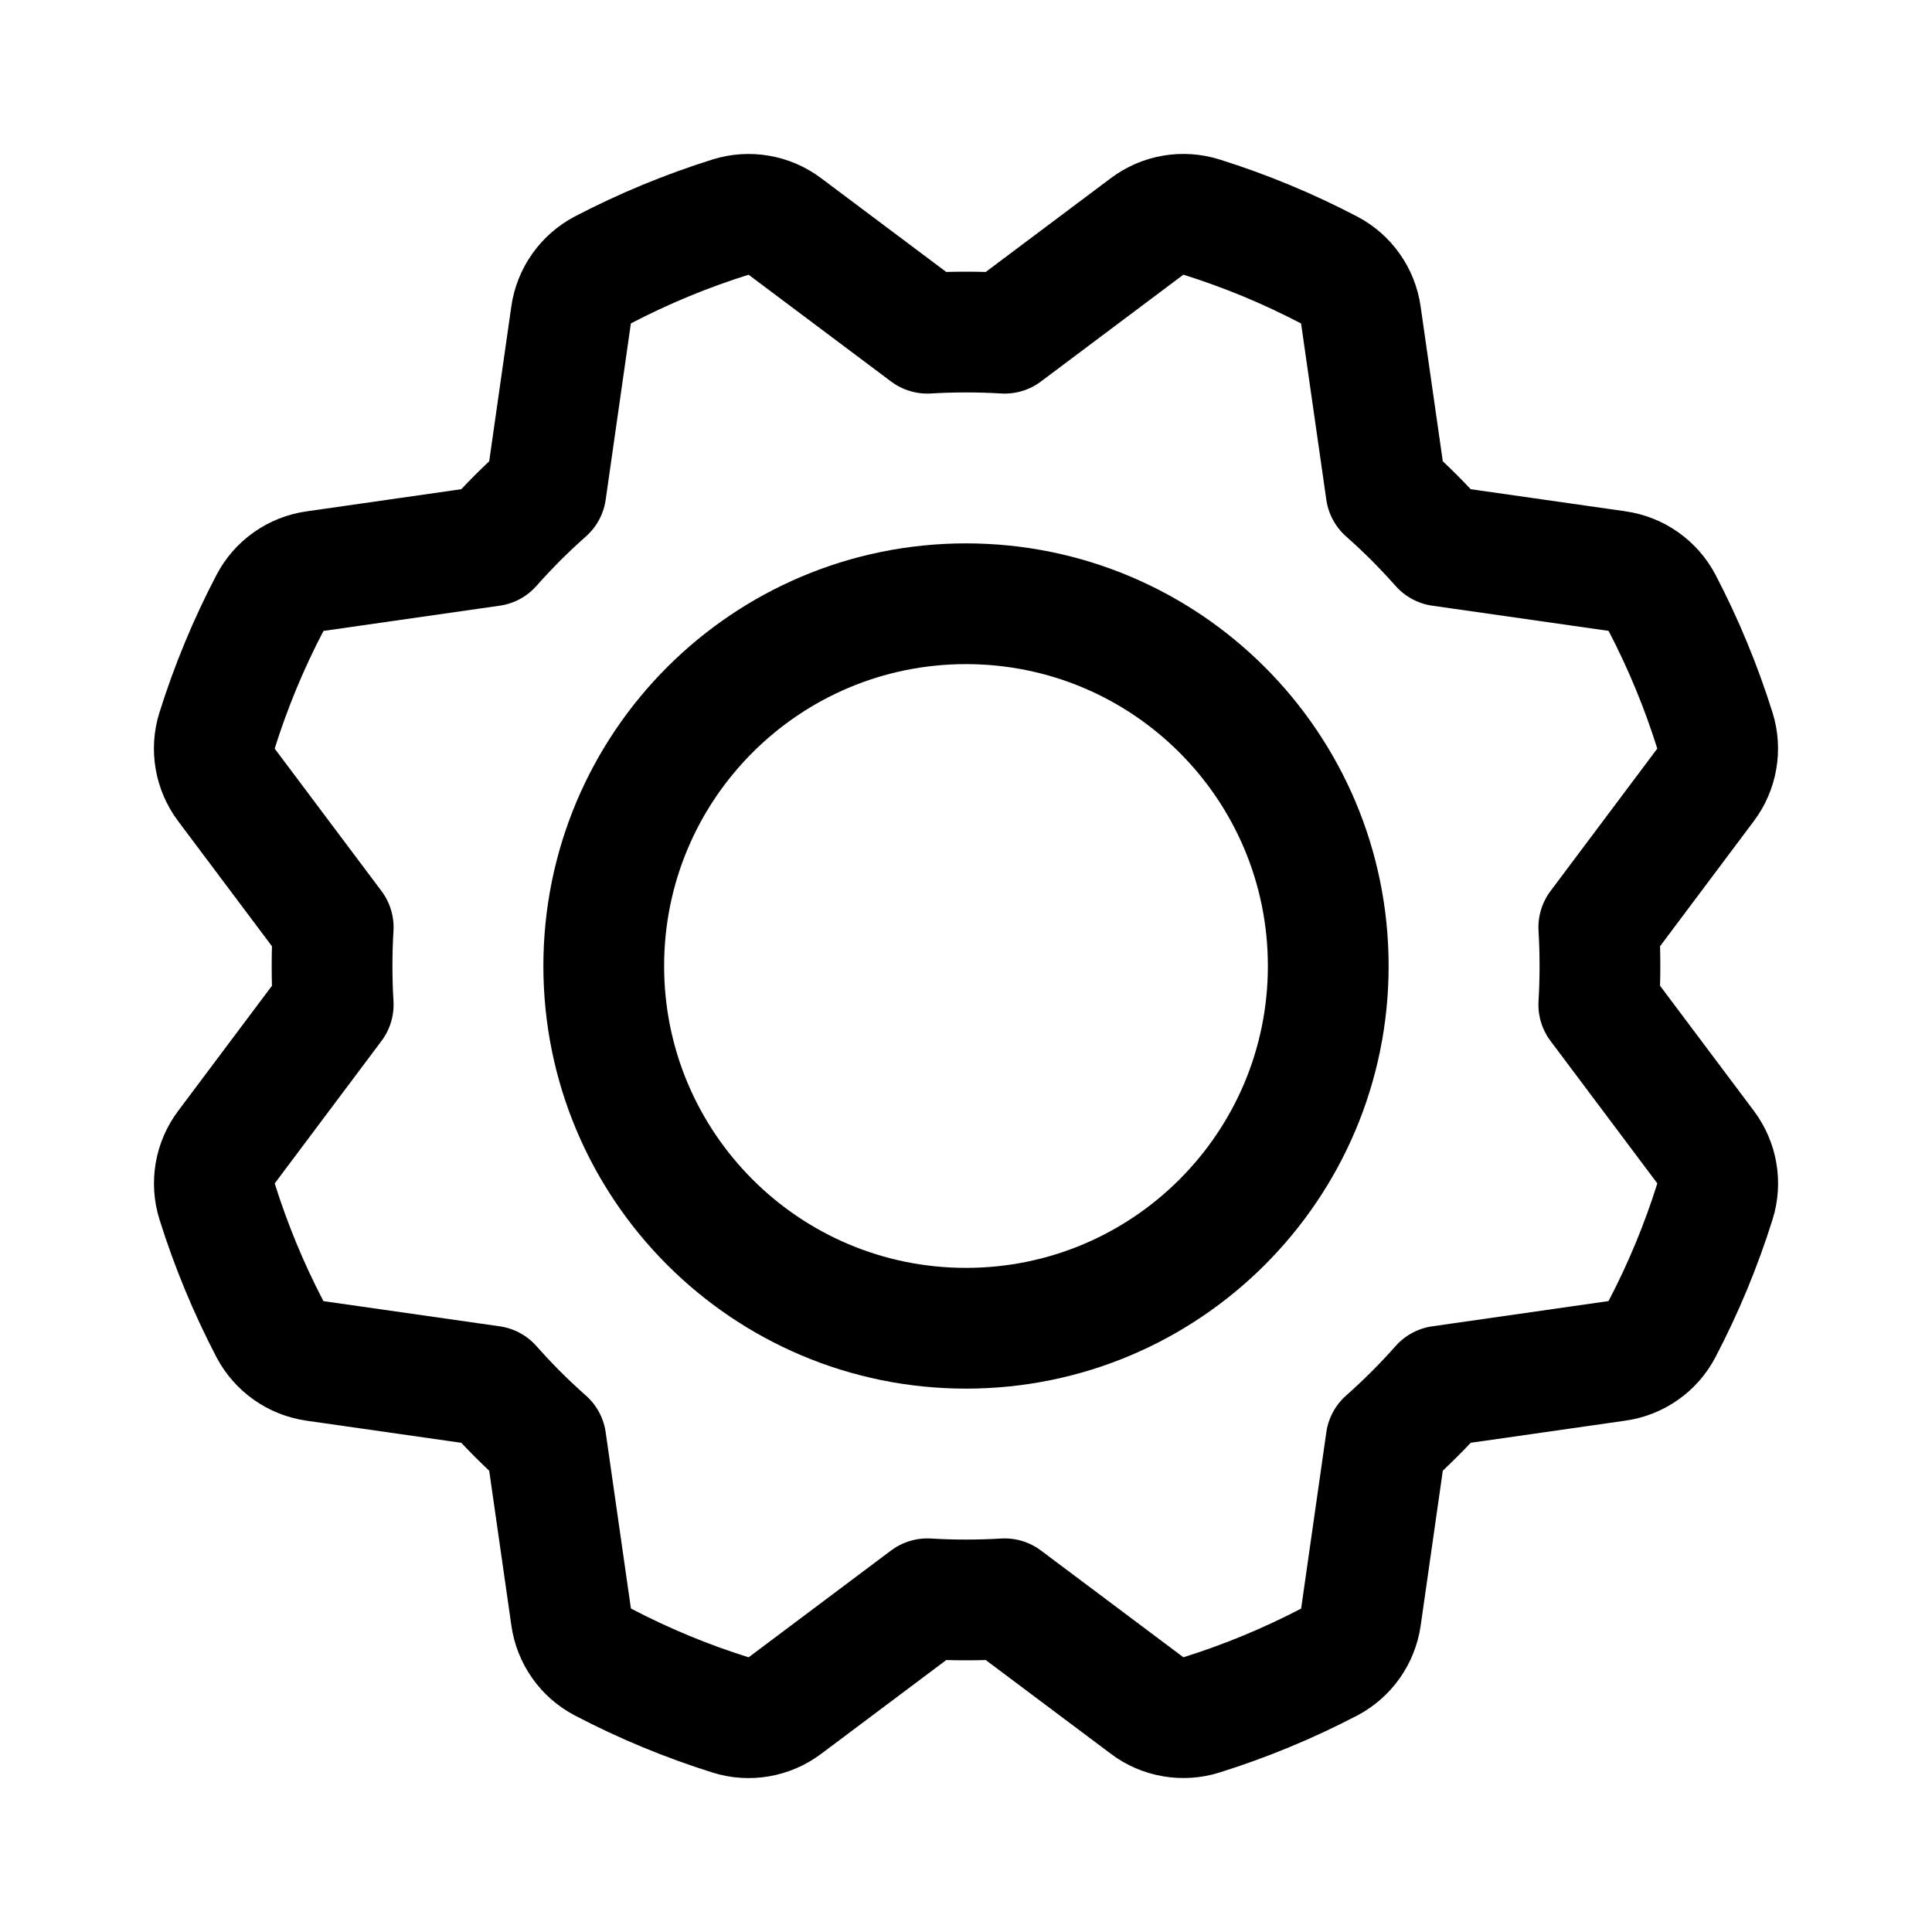
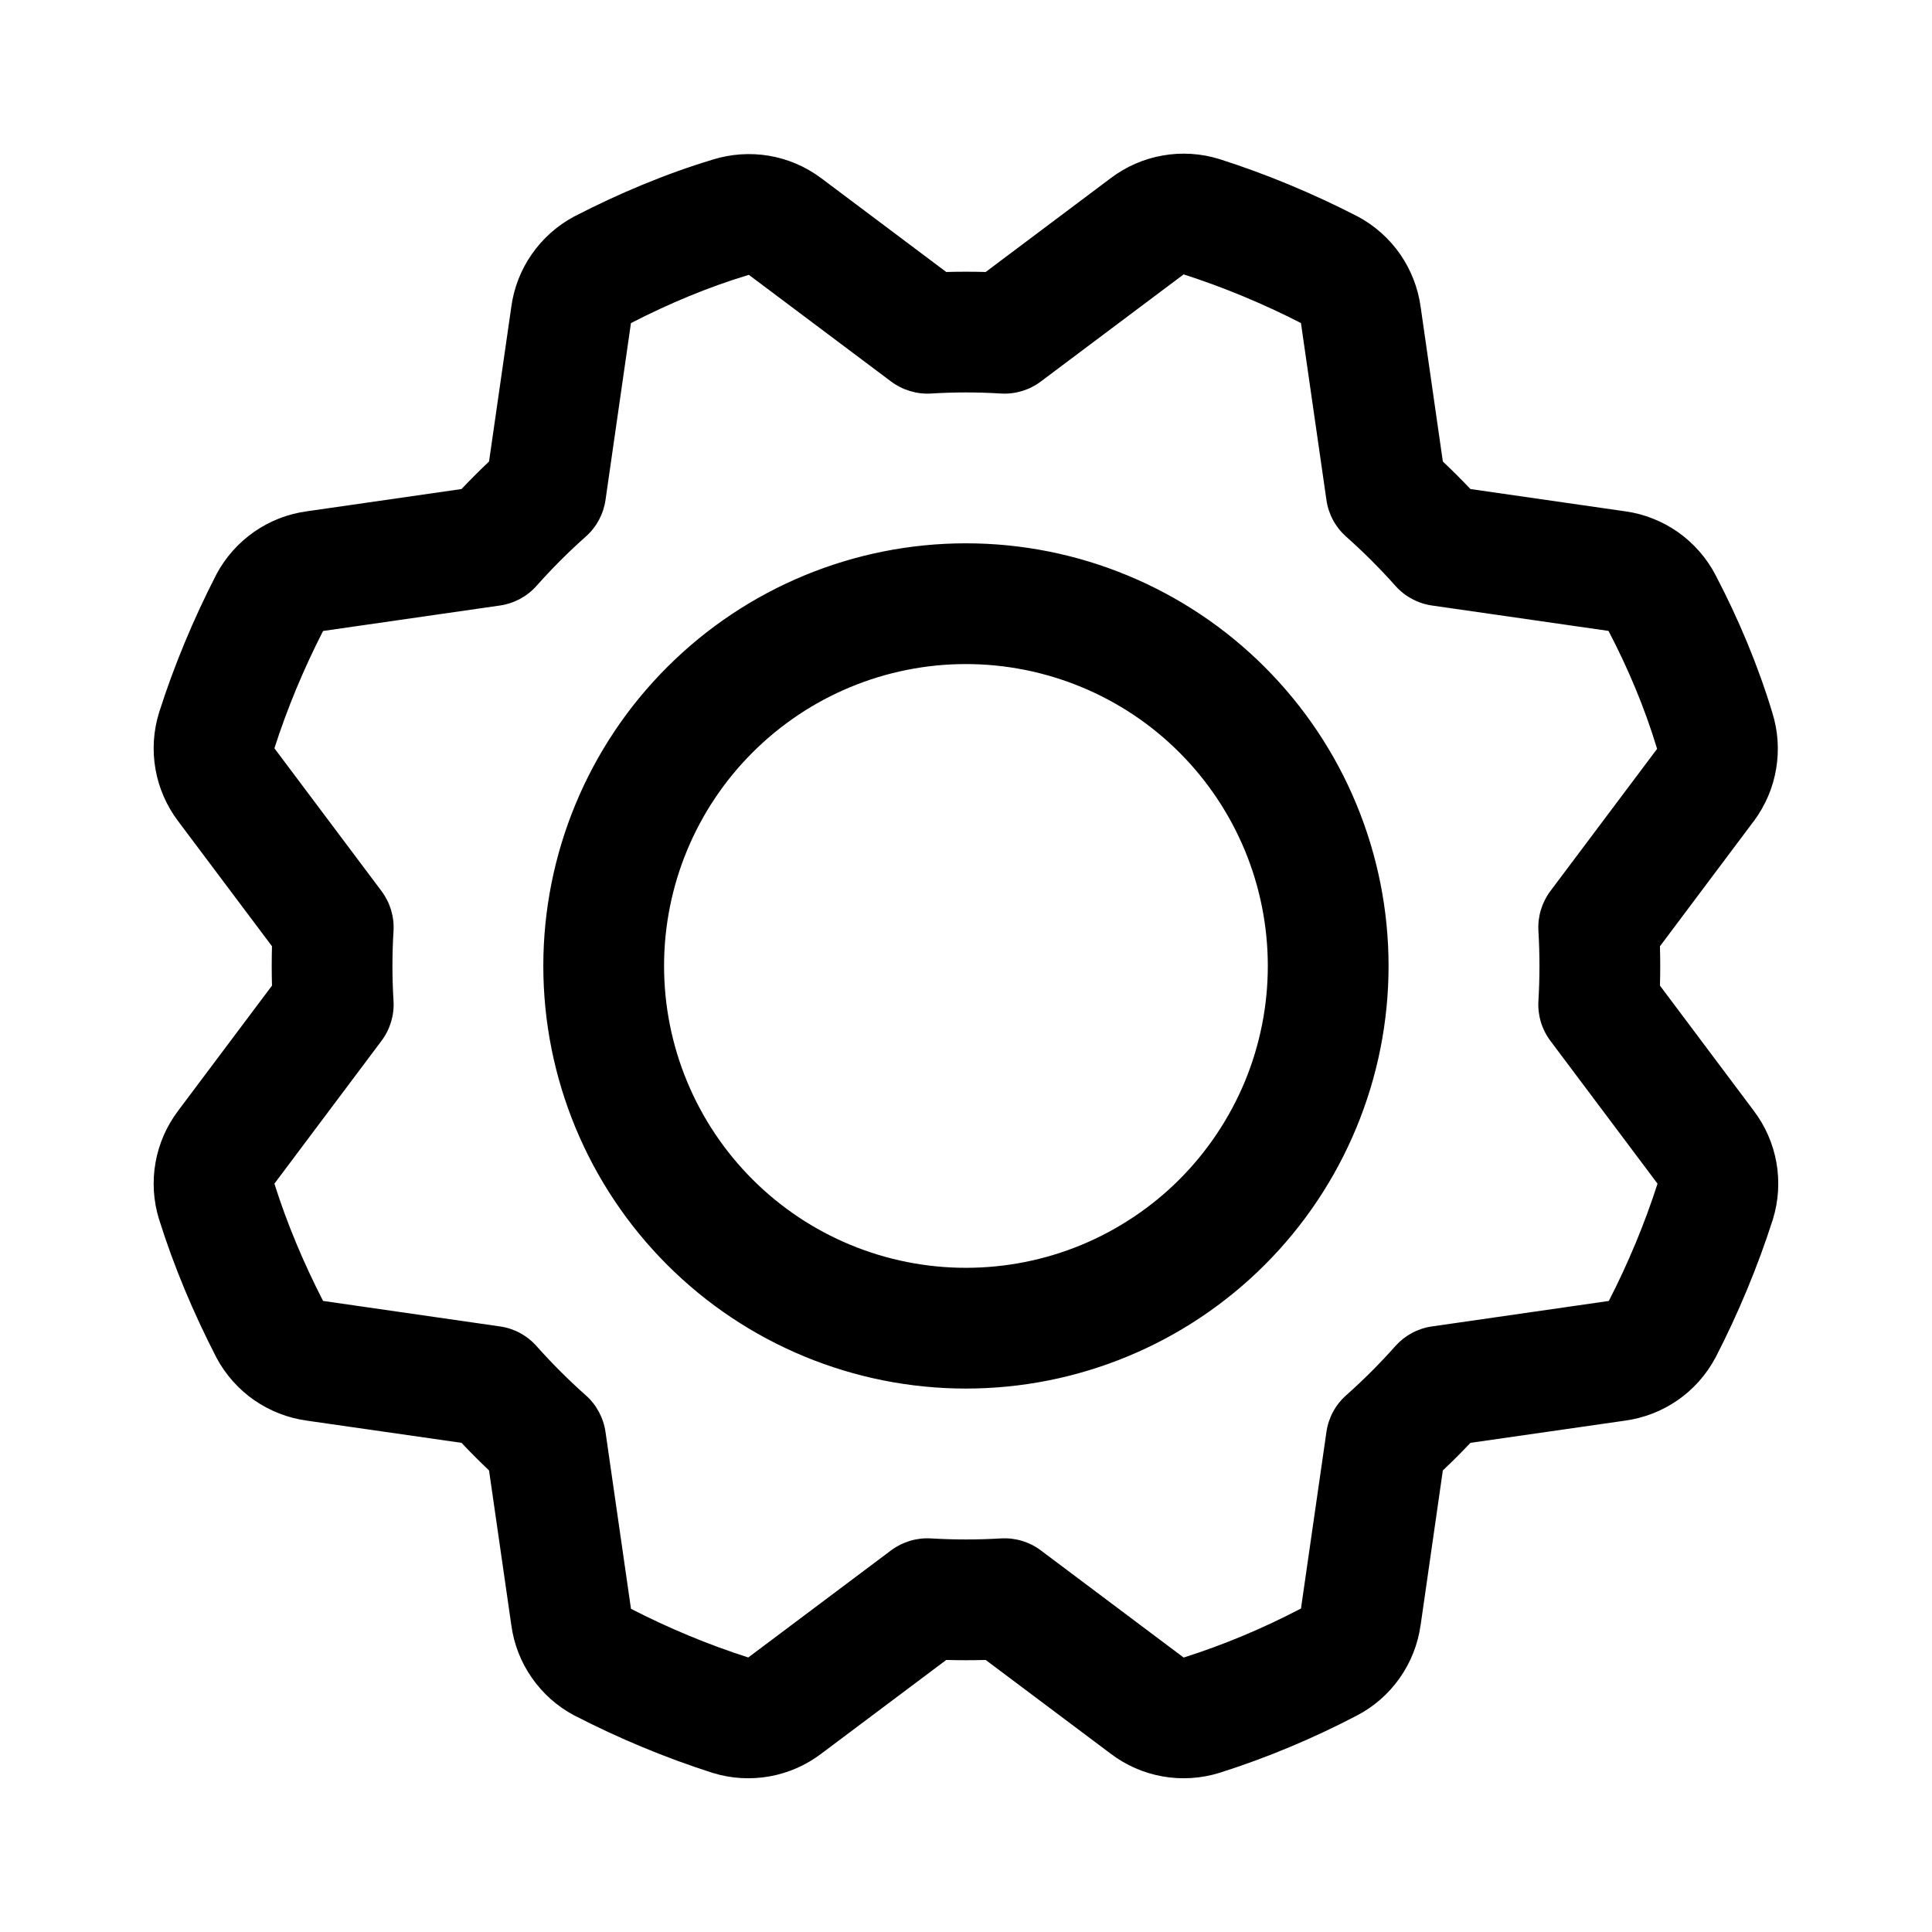
<svg xmlns="http://www.w3.org/2000/svg" width="32" height="32" viewBox="0 0 32 32" fill="none">
-   <path d="M16 22C19.314 22 22 19.314 22 16C22 12.686 19.314 10 16 10C12.686 10 10 12.686 10 16C10 19.314 12.686 22 16 22Z" stroke="black" stroke-width="2" stroke-linecap="round" stroke-linejoin="round" />
-   <path d="M15.359 5.519L13 3.751C12.874 3.656 12.726 3.592 12.57 3.565C12.414 3.538 12.254 3.548 12.103 3.595C11.372 3.824 10.664 4.117 9.985 4.471C9.844 4.545 9.724 4.651 9.632 4.781C9.541 4.91 9.481 5.06 9.459 5.217L9.042 8.136C8.883 8.277 8.728 8.423 8.575 8.575C8.423 8.728 8.277 8.883 8.136 9.042L8.136 9.042L5.217 9.46C5.061 9.482 4.911 9.541 4.782 9.632C4.652 9.723 4.546 9.844 4.473 9.984C4.118 10.662 3.824 11.371 3.595 12.101C3.547 12.253 3.537 12.413 3.564 12.569C3.591 12.726 3.655 12.873 3.75 13L5.519 15.359C5.506 15.571 5.5 15.785 5.5 16C5.5 16.215 5.506 16.429 5.519 16.641L5.519 16.641L3.751 19C3.656 19.126 3.592 19.274 3.565 19.43C3.538 19.586 3.548 19.746 3.595 19.897C3.824 20.628 4.117 21.336 4.471 22.015C4.545 22.155 4.651 22.276 4.781 22.368C4.91 22.459 5.06 22.518 5.217 22.541L8.136 22.958C8.277 23.117 8.423 23.272 8.575 23.425C8.727 23.577 8.883 23.723 9.042 23.864L9.042 23.864L9.46 26.783C9.482 26.939 9.541 27.089 9.632 27.218C9.723 27.348 9.844 27.454 9.984 27.527C10.662 27.882 11.371 28.176 12.101 28.405C12.253 28.453 12.413 28.463 12.569 28.436C12.726 28.409 12.873 28.345 13 28.25L15.359 26.481C15.571 26.494 15.785 26.5 16 26.5C16.215 26.5 16.429 26.494 16.641 26.481L16.641 26.481L19 28.249C19.126 28.345 19.274 28.408 19.43 28.435C19.586 28.462 19.746 28.452 19.897 28.405C20.628 28.176 21.336 27.883 22.015 27.529C22.155 27.455 22.276 27.349 22.368 27.219C22.459 27.09 22.518 26.94 22.541 26.783L22.958 23.864C23.117 23.723 23.272 23.577 23.424 23.425C23.577 23.273 23.723 23.117 23.864 22.958L23.864 22.958L26.783 22.54C26.939 22.518 27.089 22.459 27.218 22.368C27.348 22.277 27.454 22.156 27.527 22.016C27.882 21.338 28.176 20.629 28.405 19.899C28.453 19.747 28.463 19.587 28.436 19.431C28.409 19.274 28.345 19.127 28.25 19L26.481 16.641C26.494 16.429 26.5 16.215 26.5 16C26.5 15.785 26.494 15.571 26.481 15.359L26.481 15.359L28.249 13C28.344 12.874 28.408 12.726 28.435 12.57C28.462 12.414 28.452 12.254 28.405 12.103C28.176 11.372 27.883 10.664 27.529 9.985C27.455 9.845 27.349 9.724 27.219 9.632C27.09 9.541 26.94 9.482 26.783 9.459L23.864 9.042C23.723 8.883 23.577 8.728 23.425 8.575C23.273 8.423 23.117 8.277 22.958 8.136L22.958 8.136L22.54 5.217C22.518 5.061 22.459 4.911 22.368 4.782C22.277 4.652 22.156 4.546 22.016 4.473C21.338 4.118 20.629 3.824 19.899 3.595C19.747 3.548 19.587 3.537 19.43 3.564C19.274 3.591 19.127 3.655 19 3.75L16.641 5.519C16.429 5.506 16.215 5.5 16 5.5C15.785 5.5 15.571 5.506 15.359 5.519L15.359 5.519Z" stroke="black" stroke-width="2" stroke-linecap="round" stroke-linejoin="round" />
+   <path fill-rule="evenodd" clip-rule="evenodd" d="M19.255 2.576C19.568 2.52 19.89 2.54 20.194 2.634L20.204 2.637C20.978 2.884 21.75 3.206 22.477 3.58L22.491 3.587C22.77 3.737 23.011 3.951 23.192 4.212C23.371 4.471 23.487 4.769 23.53 5.081L23.898 7.644C24.055 7.792 24.207 7.944 24.355 8.1L26.917 8.469L26.92 8.469C27.235 8.513 27.536 8.633 27.796 8.816C28.056 9.001 28.269 9.244 28.416 9.527C28.79 10.243 29.115 11.009 29.355 11.804C29.449 12.104 29.471 12.422 29.419 12.732C29.367 13.045 29.241 13.341 29.052 13.596L29.049 13.599L27.494 15.673C27.5 15.89 27.5 16.108 27.494 16.325L29.045 18.394L29.047 18.397C29.239 18.649 29.367 18.943 29.423 19.255C29.478 19.568 29.459 19.89 29.365 20.194L29.362 20.204C29.114 20.978 28.793 21.75 28.419 22.477L28.411 22.491C28.262 22.77 28.048 23.011 27.787 23.192C27.528 23.371 27.23 23.487 26.917 23.53L24.355 23.898C24.207 24.055 24.055 24.207 23.898 24.355L23.53 26.917L23.529 26.919C23.485 27.235 23.366 27.535 23.182 27.796C22.998 28.056 22.755 28.269 22.472 28.416C21.753 28.791 20.989 29.114 20.2 29.363L20.194 29.365C19.89 29.459 19.568 29.478 19.255 29.423C18.943 29.367 18.649 29.239 18.397 29.047L18.394 29.045L16.326 27.494C16.108 27.5 15.891 27.5 15.673 27.494L13.605 29.045L13.602 29.047C13.35 29.239 13.056 29.367 12.744 29.423C12.431 29.478 12.109 29.459 11.805 29.365L11.795 29.362C11.02 29.114 10.249 28.793 9.522 28.418L9.508 28.411C9.228 28.262 8.988 28.048 8.807 27.787C8.627 27.528 8.511 27.23 8.469 26.917L8.1 24.355C7.944 24.207 7.792 24.055 7.644 23.898L5.081 23.53C4.769 23.487 4.471 23.371 4.212 23.192C3.951 23.011 3.737 22.77 3.587 22.491L3.58 22.477C3.207 21.752 2.884 20.99 2.636 20.2L2.634 20.194C2.54 19.89 2.52 19.568 2.576 19.255C2.631 18.943 2.76 18.649 2.951 18.397L4.505 16.325C4.499 16.108 4.499 15.89 4.505 15.673L2.951 13.602C2.76 13.349 2.631 13.055 2.576 12.744C2.52 12.431 2.54 12.109 2.634 11.805L2.637 11.795C2.884 11.02 3.206 10.249 3.58 9.522L3.587 9.508C3.737 9.228 3.951 8.988 4.212 8.807C4.471 8.627 4.769 8.511 5.081 8.469L7.644 8.1C7.792 7.944 7.944 7.792 8.1 7.644L8.469 5.081C8.511 4.769 8.627 4.471 8.807 4.212C8.988 3.951 9.228 3.737 9.508 3.587L9.522 3.58C10.244 3.208 11.008 2.884 11.804 2.644C12.104 2.55 12.422 2.528 12.732 2.579C13.045 2.631 13.341 2.757 13.596 2.947L13.599 2.949L15.673 4.505C15.891 4.499 16.108 4.499 16.326 4.505L18.397 2.951C18.649 2.76 18.943 2.631 19.255 2.576ZM19.605 4.545L19.599 4.549L17.239 6.319C17.05 6.461 16.816 6.532 16.579 6.518C16.193 6.494 15.806 6.494 15.419 6.518C15.183 6.532 14.949 6.461 14.759 6.319L12.403 4.552L12.388 4.557C11.731 4.755 11.082 5.027 10.451 5.351L10.449 5.362L10.029 8.282C9.995 8.516 9.88 8.73 9.703 8.887C9.415 9.143 9.143 9.415 8.887 9.703C8.73 9.88 8.516 9.995 8.282 10.029L5.351 10.451C5.031 11.076 4.756 11.736 4.545 12.394L4.549 12.399L6.319 14.759C6.461 14.949 6.532 15.183 6.518 15.419C6.494 15.806 6.494 16.193 6.518 16.579C6.532 16.816 6.461 17.05 6.319 17.239L4.545 19.605C4.754 20.268 5.029 20.919 5.351 21.548L5.362 21.549L8.282 21.97C8.516 22.003 8.73 22.119 8.887 22.296C9.143 22.583 9.415 22.856 9.703 23.111C9.88 23.268 9.995 23.483 10.029 23.717L10.451 26.647C11.076 26.968 11.736 27.243 12.394 27.453L12.399 27.449L14.759 25.679C14.949 25.537 15.183 25.467 15.419 25.481C15.806 25.504 16.193 25.504 16.58 25.481C16.816 25.467 17.05 25.537 17.239 25.679L19.605 27.454C20.273 27.243 20.927 26.967 21.546 26.643L21.549 26.642L21.549 26.637L21.97 23.717C22.003 23.483 22.119 23.268 22.295 23.112C22.583 22.856 22.856 22.583 23.112 22.295C23.269 22.119 23.483 22.003 23.717 21.97L26.647 21.548C26.968 20.923 27.243 20.262 27.454 19.605L27.449 19.599L25.679 17.239C25.537 17.05 25.467 16.816 25.481 16.58C25.504 16.193 25.504 15.806 25.481 15.419C25.467 15.183 25.537 14.949 25.679 14.759L27.447 12.403L27.442 12.388C27.242 11.726 26.968 11.074 26.643 10.452L26.642 10.45L26.637 10.449L23.717 10.029C23.483 9.995 23.269 9.88 23.112 9.703C22.856 9.415 22.583 9.143 22.295 8.887C22.119 8.73 22.003 8.516 21.97 8.282L21.548 5.351C20.923 5.03 20.262 4.756 19.605 4.545ZM11.05 11.05C12.362 9.737 14.143 8.999 15.999 8.999C16.919 8.999 17.829 9.18 18.678 9.532C19.527 9.884 20.299 10.399 20.949 11.05C21.599 11.7 22.115 12.471 22.466 13.32C22.818 14.17 22.999 15.08 22.999 15.999C22.999 16.919 22.818 17.829 22.466 18.678C22.115 19.527 21.599 20.299 20.949 20.949C20.299 21.599 19.527 22.115 18.678 22.466C17.829 22.818 16.919 22.999 15.999 22.999C14.143 22.999 12.362 22.262 11.05 20.949C9.737 19.636 8.999 17.856 8.999 15.999C8.999 14.143 9.737 12.362 11.05 11.05ZM15.999 10.999C14.673 10.999 13.402 11.526 12.464 12.464C11.526 13.401 10.999 14.673 10.999 15.999C10.999 17.325 11.526 18.597 12.464 19.535C13.402 20.473 14.673 20.999 15.999 20.999C16.656 20.999 17.306 20.87 17.913 20.619C18.519 20.367 19.071 19.999 19.535 19.535C19.999 19.07 20.367 18.519 20.619 17.913C20.87 17.306 20.999 16.656 20.999 15.999C20.999 15.343 20.87 14.693 20.619 14.086C20.367 13.479 19.999 12.928 19.535 12.464C19.071 11.999 18.519 11.631 17.913 11.38C17.306 11.129 16.656 10.999 15.999 10.999Z" fill="black" />
</svg>
